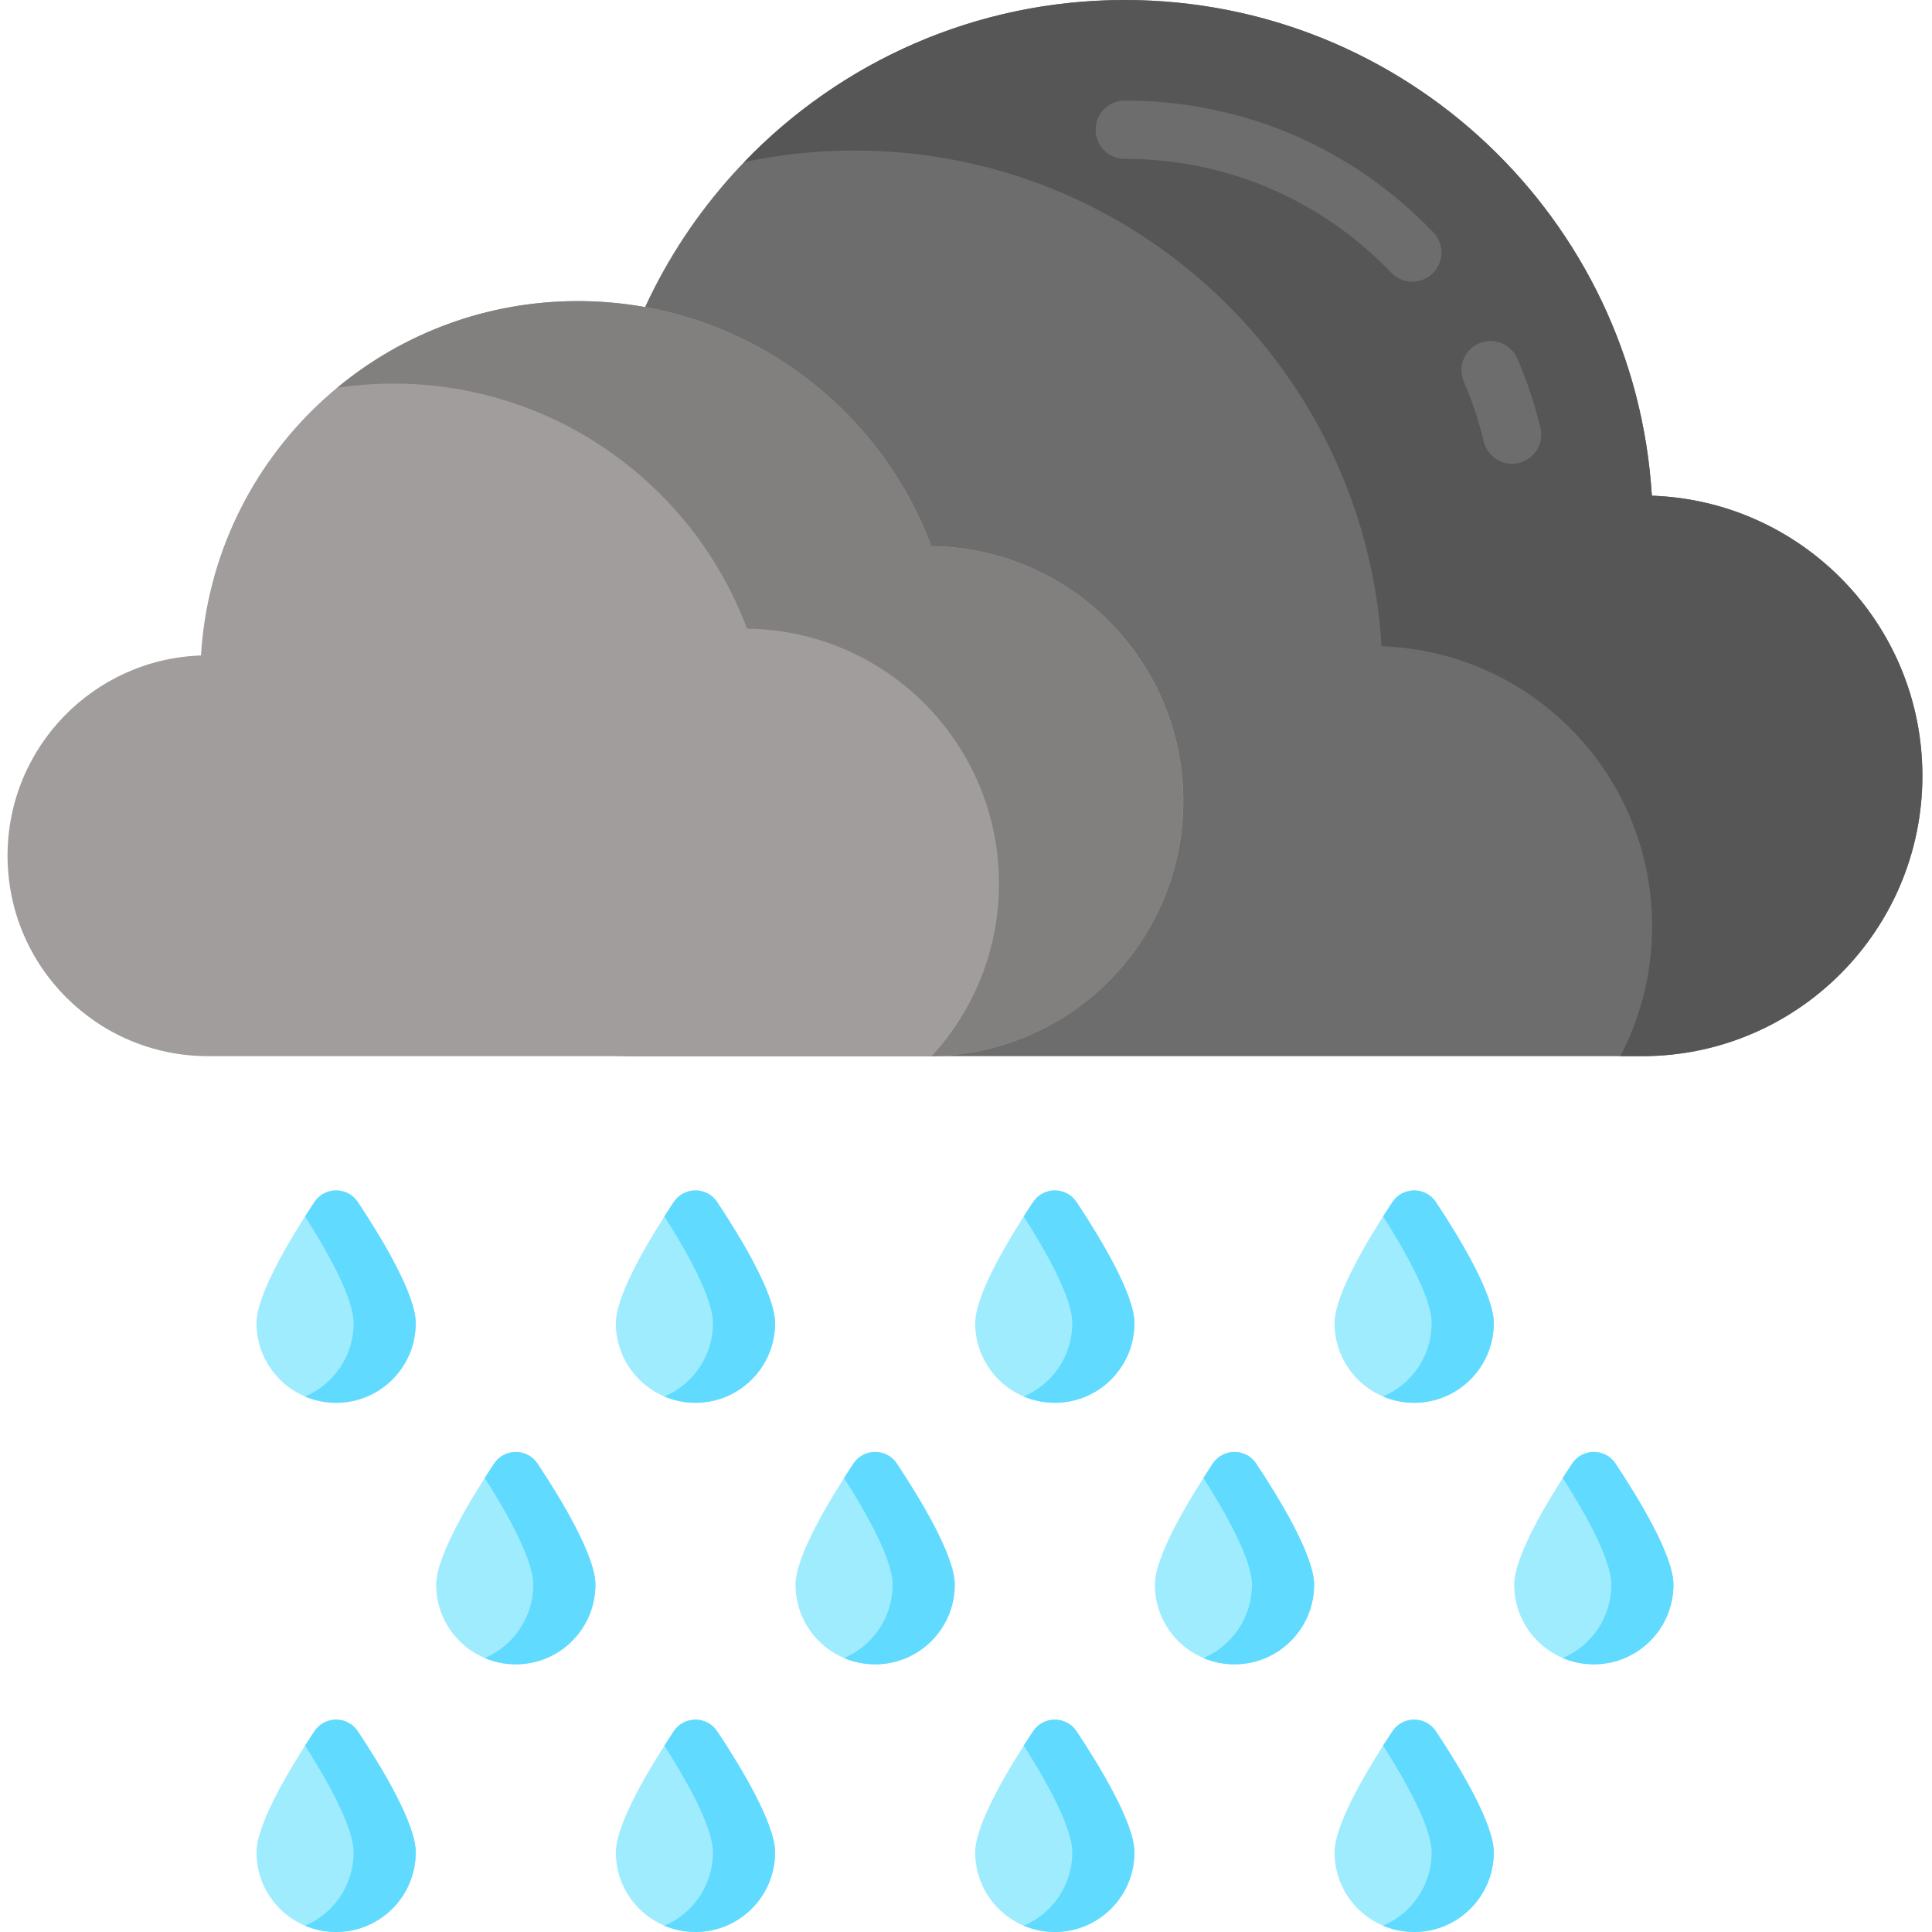
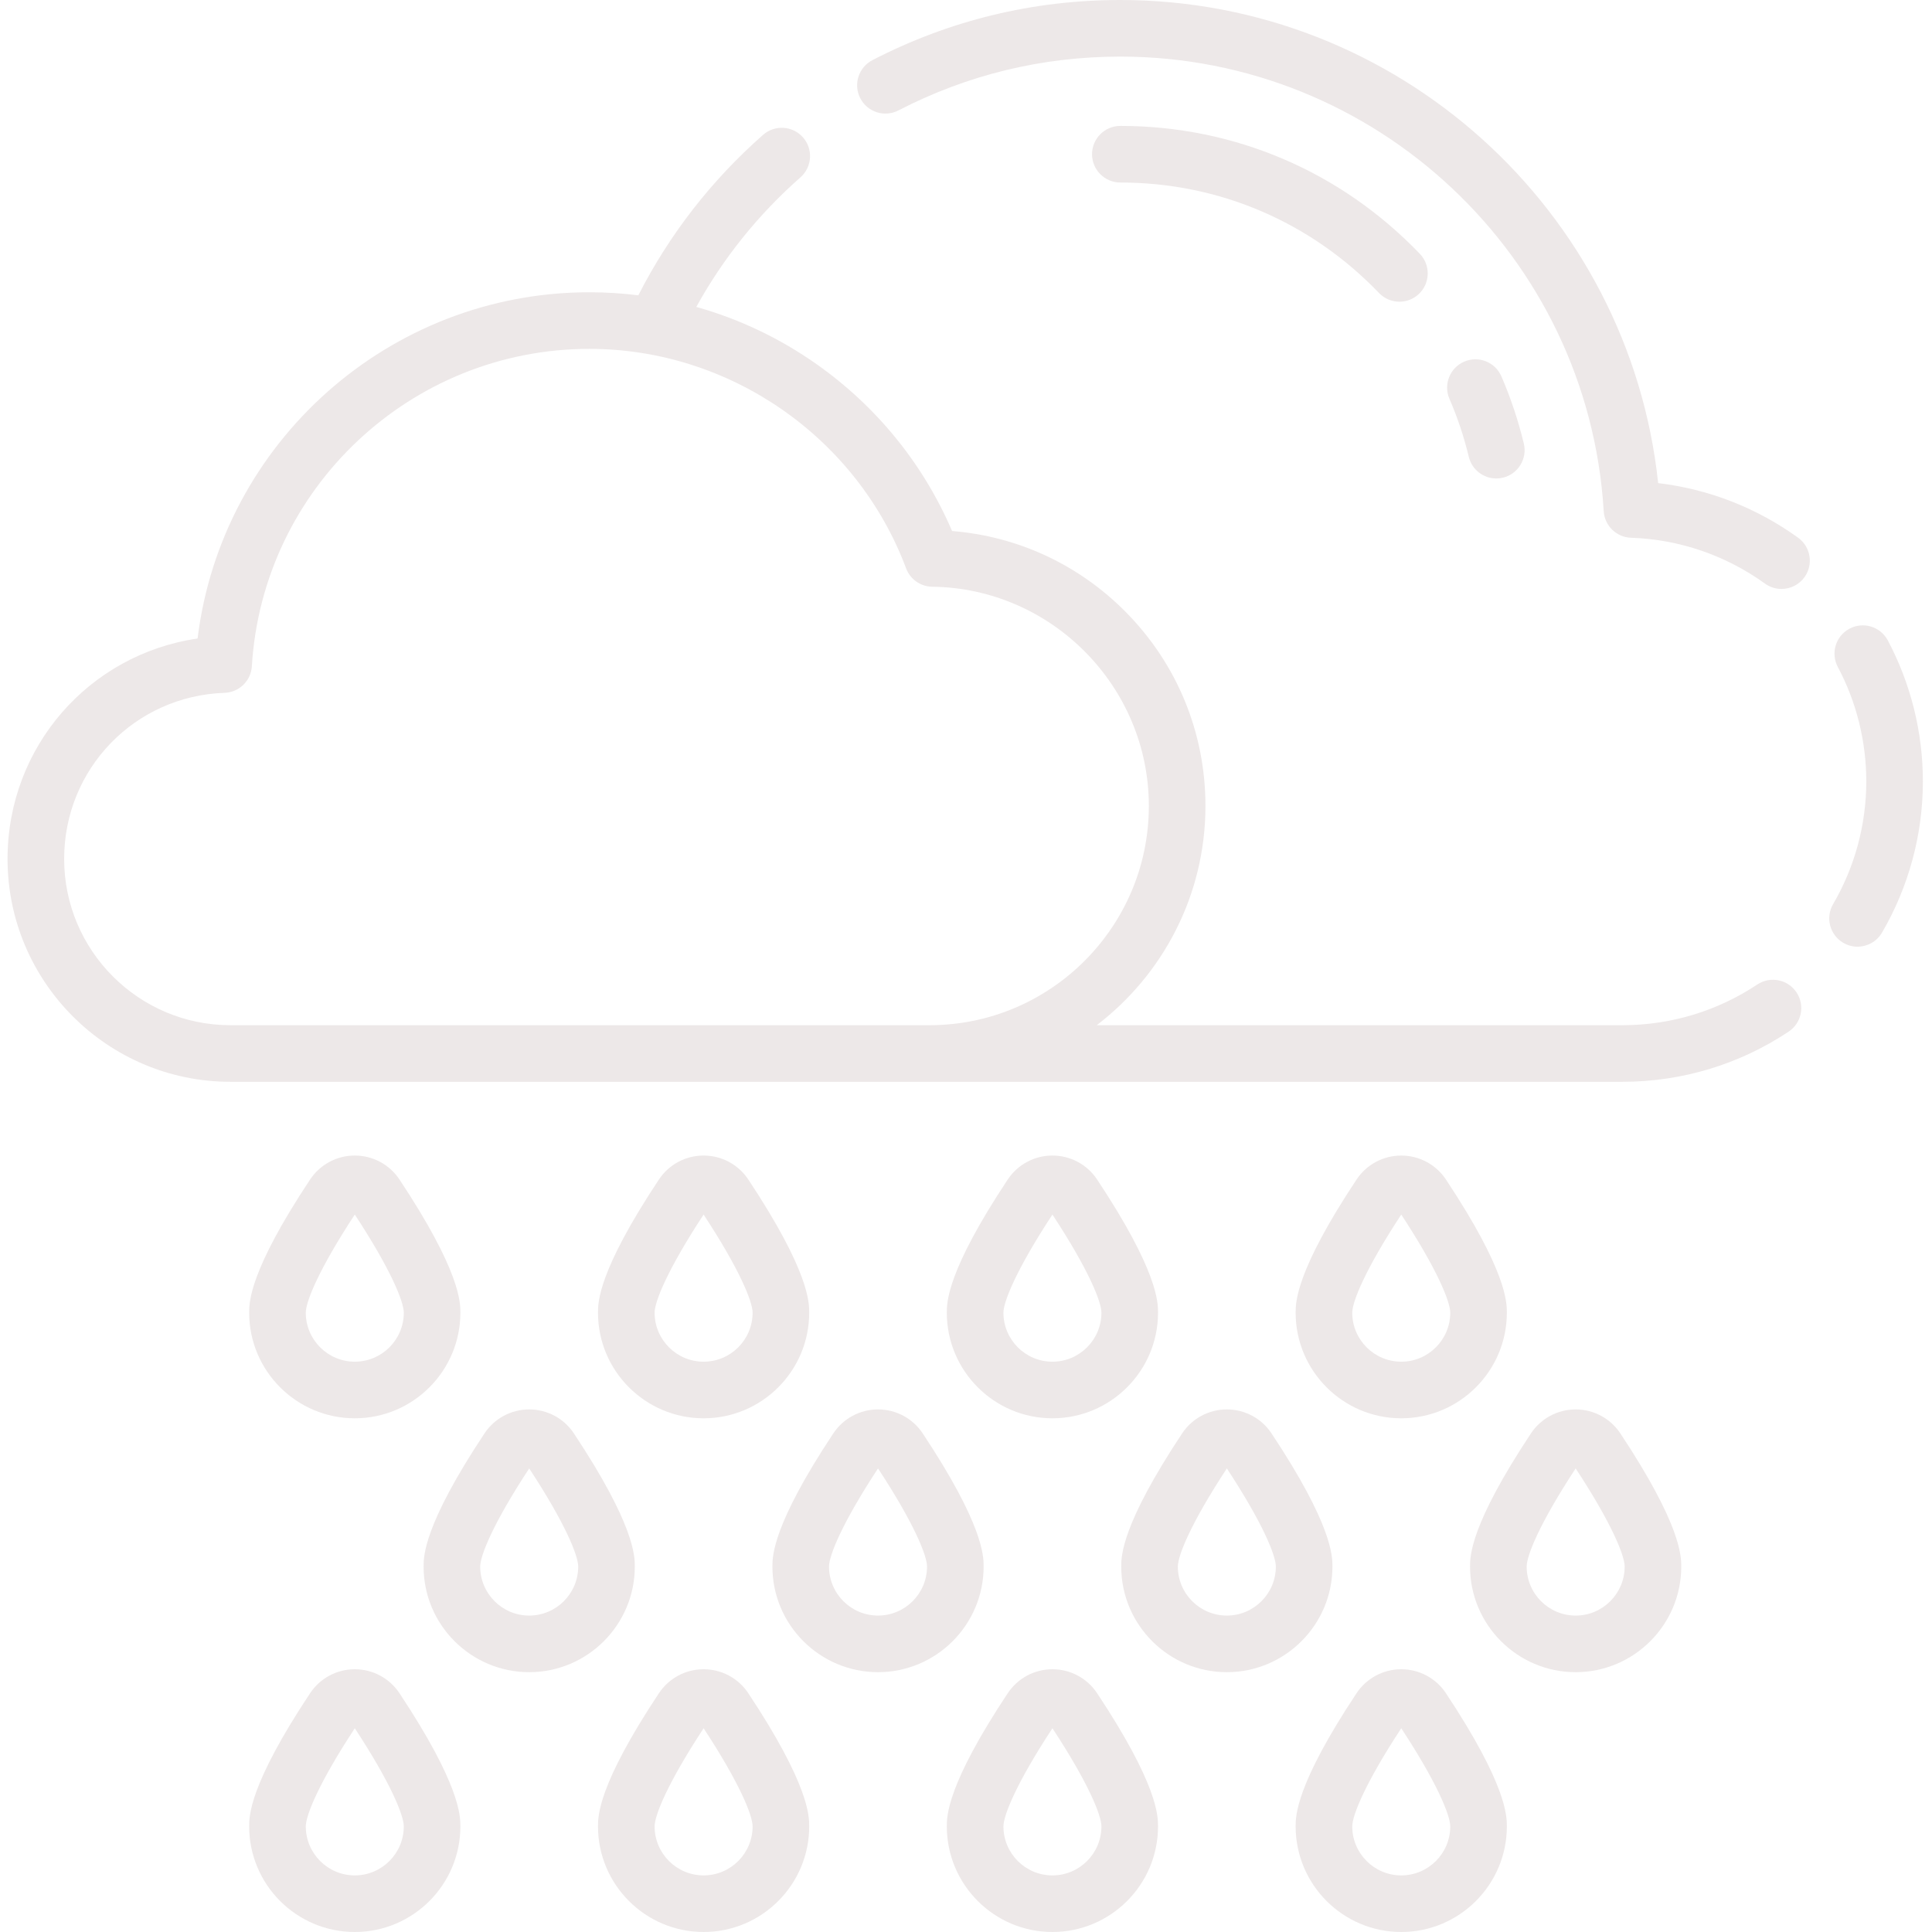
- <svg xmlns="http://www.w3.org/2000/svg" height="512pt" viewBox="-2 0 512 512" width="512pt">
-   <path d="m435.754 131.359c-4.438-73.289-65.27-131.359-139.676-131.359-60.008 0-111.188 37.773-131.078 90.84-51.676.625-93.379 42.684-93.379 94.508 0 52.215 42.328 94.543 94.539 94.543h266.996c41.035 0 74.297-33.266 74.297-74.297 0-40.164-31.871-72.863-71.699-74.234zm0 0" fill="#6d6d6d" />
-   <path d="m507.457 205.59c0 41.031-33.27 74.305-74.301 74.305h-5.758c5.387-10.285 8.438-21.996 8.438-34.406 0-40.16-31.871-72.863-71.703-74.238-4.438-73.285-65.273-131.363-139.68-131.363-10.035 0-19.816 1.059-29.242 3.062 25.453-26.469 61.23-42.945 100.863-42.945 74.41 0 135.246 58.062 139.684 131.363 39.832 1.359 71.699 34.062 71.699 74.223zm0 0" fill="#565656" />
-   <path d="m398.711 122.902c-3.492 0-6.656-2.379-7.508-5.922-1.297-5.398-3.07-10.719-5.277-15.816-1.695-3.918.105-8.465 4.023-10.16 3.914-1.695 8.465.109 10.156 4.023 2.559 5.91 4.617 12.082 6.121 18.34 1 4.152-1.555 8.324-5.707 9.32-.605.145-1.211.215-1.809.215zm0 0" fill="#6d6d6d" />
-   <path d="m372.27 74.645c-2.031 0-4.055-.797-5.574-2.379-18.668-19.449-43.746-30.16-70.617-30.16-4.266 0-7.727-3.461-7.727-7.727 0-4.27 3.461-7.727 7.727-7.727 31.117 0 60.156 12.398 81.766 34.914 2.957 3.078 2.855 7.969-.223 10.926-1.5 1.438-3.426 2.152-5.352 2.152zm0 0" fill="#6d6d6d" />
-   <path d="m51.262 173.703c3.172-52.395 46.66-93.91 99.855-93.91 42.902 0 79.488 27.004 93.707 64.941 36.945.445 66.762 30.52 66.762 67.566 0 37.328-30.262 67.59-67.59 67.59-15.625 0-174.824 0-190.879 0-29.336 0-53.117-23.781-53.117-53.117 0-28.715 22.785-52.09 51.262-53.07zm0 0" fill="#a09d9c" />
-   <path d="m311.586 212.305c0 37.008-29.758 67.07-66.656 67.57 11.062-12.039 17.809-28.082 17.809-45.707 0-37.047-29.809-67.117-66.762-67.566-14.219-37.93-50.805-64.945-93.711-64.945-5.07 0-10.047.383-14.918 1.109 17.305-14.352 39.527-22.969 63.766-22.969 42.906 0 79.492 26.996 93.711 64.941 36.953.449 66.762 30.508 66.762 67.566zm0 0" fill="#82807f" />
-   <path d="m108.18 350.652c0 11.656-9.449 21.105-21.105 21.105s-21.105-9.449-21.105-21.105c0-7.648 9.09-22.664 15.336-32.082 2.742-4.125 8.797-4.125 11.535 0 6.25 9.418 15.34 24.434 15.34 32.082zm0 0" fill="#a0ecff" />
-   <path d="m108.176 350.652c0 11.652-9.441 21.105-21.102 21.105-2.922 0-5.707-.598-8.238-1.672 7.566-3.203 12.871-10.703 12.871-19.434 0-6.688-6.945-19.004-12.863-28.289.844-1.332 1.672-2.598 2.453-3.781 2.742-4.133 8.801-4.145 11.543-.012 6.25 9.418 15.336 24.434 15.336 32.082zm0 0" fill="#60daff" />
-   <path d="m203.41 350.652c0 11.656-9.449 21.105-21.105 21.105s-21.105-9.449-21.105-21.105c0-7.648 9.09-22.664 15.336-32.082 2.742-4.125 8.797-4.125 11.535 0 6.25 9.418 15.34 24.434 15.34 32.082zm0 0" fill="#a0ecff" />
-   <path d="m203.406 350.652c0 11.652-9.441 21.105-21.102 21.105-2.922 0-5.703-.598-8.238-1.672 7.566-3.203 12.871-10.703 12.871-19.434 0-6.688-6.945-19.004-12.863-28.289.848-1.332 1.672-2.598 2.453-3.781 2.742-4.133 8.801-4.145 11.543-.012 6.25 9.418 15.336 24.434 15.336 32.082zm0 0" fill="#60daff" />
-   <path d="m298.641 350.652c0 11.656-9.449 21.105-21.105 21.105s-21.105-9.449-21.105-21.105c0-7.648 9.09-22.664 15.34-32.082 2.738-4.125 8.793-4.125 11.531 0 6.254 9.418 15.34 24.434 15.34 32.082zm0 0" fill="#a0ecff" />
-   <path d="m298.641 350.652c0 11.652-9.445 21.105-21.105 21.105-2.922 0-5.703-.598-8.238-1.672 7.566-3.203 12.871-10.703 12.871-19.434 0-6.688-6.945-19.004-12.863-28.289.848-1.332 1.672-2.598 2.457-3.781 2.738-4.133 8.801-4.145 11.543-.012 6.246 9.418 15.336 24.434 15.336 32.082zm0 0" fill="#60daff" />
-   <path d="m393.871 350.652c0 11.656-9.449 21.105-21.105 21.105s-21.105-9.449-21.105-21.105c0-7.648 9.09-22.664 15.34-32.082 2.738-4.125 8.797-4.125 11.531 0 6.254 9.418 15.34 24.434 15.34 32.082zm0 0" fill="#a0ecff" />
-   <path d="m393.871 350.652c0 11.652-9.445 21.105-21.105 21.105-2.922 0-5.703-.598-8.238-1.672 7.57-3.203 12.871-10.703 12.871-19.434 0-6.688-6.945-19.004-12.863-28.289.848-1.332 1.676-2.598 2.457-3.781 2.738-4.133 8.801-4.145 11.543-.012 6.246 9.418 15.336 24.434 15.336 32.082zm0 0" fill="#60daff" />
-   <path d="m108.18 490.895c0 11.656-9.449 21.105-21.105 21.105s-21.105-9.449-21.105-21.105c0-7.648 9.09-22.66 15.336-32.078 2.742-4.129 8.797-4.129 11.535 0 6.25 9.418 15.34 24.43 15.34 32.078zm0 0" fill="#a0ecff" />
-   <path d="m108.176 490.898c0 11.652-9.441 21.102-21.102 21.102-2.922 0-5.707-.594-8.238-1.668 7.566-3.207 12.871-10.703 12.871-19.438 0-6.688-6.945-19.004-12.863-28.289.844-1.328 1.672-2.598 2.453-3.777 2.742-4.137 8.801-4.148 11.543-.016 6.25 9.422 15.336 24.434 15.336 32.086zm0 0" fill="#60daff" />
-   <path d="m203.41 490.895c0 11.656-9.449 21.105-21.105 21.105s-21.105-9.449-21.105-21.105c0-7.648 9.09-22.66 15.336-32.078 2.742-4.129 8.797-4.129 11.535 0 6.25 9.418 15.34 24.43 15.34 32.078zm0 0" fill="#a0ecff" />
-   <path d="m203.406 490.898c0 11.652-9.441 21.102-21.102 21.102-2.922 0-5.703-.594-8.238-1.668 7.566-3.207 12.871-10.703 12.871-19.438 0-6.688-6.945-19.004-12.863-28.289.848-1.328 1.672-2.598 2.453-3.777 2.742-4.137 8.801-4.148 11.543-.016 6.25 9.422 15.336 24.434 15.336 32.086zm0 0" fill="#60daff" />
-   <path d="m298.641 490.895c0 11.656-9.449 21.105-21.105 21.105s-21.105-9.449-21.105-21.105c0-7.648 9.09-22.66 15.34-32.078 2.738-4.129 8.793-4.129 11.531 0 6.254 9.418 15.34 24.43 15.34 32.078zm0 0" fill="#a0ecff" />
-   <path d="m298.641 490.898c0 11.652-9.445 21.102-21.105 21.102-2.922 0-5.703-.594-8.238-1.668 7.566-3.207 12.871-10.703 12.871-19.438 0-6.688-6.945-19.004-12.863-28.289.848-1.328 1.672-2.598 2.457-3.777 2.738-4.137 8.801-4.148 11.543-.016 6.246 9.422 15.336 24.434 15.336 32.086zm0 0" fill="#60daff" />
-   <path d="m393.871 490.895c0 11.656-9.449 21.105-21.105 21.105s-21.105-9.449-21.105-21.105c0-7.648 9.09-22.66 15.34-32.078 2.738-4.129 8.797-4.129 11.531 0 6.254 9.418 15.34 24.43 15.34 32.078zm0 0" fill="#a0ecff" />
-   <path d="m393.871 490.898c0 11.652-9.445 21.102-21.105 21.102-2.922 0-5.703-.594-8.238-1.668 7.57-3.207 12.871-10.703 12.871-19.438 0-6.688-6.945-19.004-12.863-28.289.848-1.328 1.676-2.598 2.457-3.777 2.738-4.137 8.801-4.148 11.543-.016 6.246 9.422 15.336 24.434 15.336 32.086zm0 0" fill="#60daff" />
-   <path d="m155.797 419.961c0 11.656-9.449 21.105-21.105 21.105s-21.105-9.449-21.105-21.105c0-7.648 9.09-22.664 15.336-32.082 2.738-4.125 8.797-4.125 11.535 0 6.25 9.418 15.34 24.434 15.34 32.082zm0 0" fill="#a0ecff" />
-   <path d="m155.793 419.961c0 11.652-9.445 21.105-21.105 21.105-2.922 0-5.703-.598-8.238-1.672 7.57-3.203 12.871-10.703 12.871-19.434 0-6.688-6.941-19.004-12.863-28.289.848-1.332 1.676-2.598 2.457-3.781 2.738-4.133 8.801-4.145 11.543-.012 6.246 9.418 15.336 24.43 15.336 32.082zm0 0" fill="#60daff" />
-   <path d="m251.027 419.961c0 11.656-9.449 21.105-21.105 21.105s-21.105-9.449-21.105-21.105c0-7.648 9.09-22.664 15.336-32.082 2.738-4.125 8.797-4.125 11.535 0 6.25 9.418 15.34 24.434 15.34 32.082zm0 0" fill="#a0ecff" />
-   <path d="m251.023 419.961c0 11.652-9.445 21.105-21.102 21.105-2.926 0-5.707-.598-8.242-1.672 7.57-3.203 12.871-10.703 12.871-19.434 0-6.688-6.941-19.004-12.863-28.289.848-1.332 1.676-2.598 2.457-3.781 2.738-4.133 8.801-4.145 11.543-.012 6.246 9.418 15.336 24.43 15.336 32.082zm0 0" fill="#60daff" />
-   <path d="m346.258 419.961c0 11.656-9.449 21.105-21.105 21.105s-21.105-9.449-21.105-21.105c0-7.648 9.09-22.664 15.336-32.082 2.738-4.125 8.797-4.125 11.535 0 6.25 9.418 15.34 24.434 15.34 32.082zm0 0" fill="#a0ecff" />
-   <path d="m346.254 419.961c0 11.652-9.445 21.105-21.102 21.105-2.922 0-5.707-.598-8.242-1.672 7.57-3.203 12.871-10.703 12.871-19.434 0-6.688-6.941-19.004-12.863-28.289.848-1.332 1.676-2.598 2.457-3.781 2.738-4.133 8.801-4.145 11.543-.012 6.246 9.418 15.336 24.43 15.336 32.082zm0 0" fill="#60daff" />
-   <path d="m441.488 419.961c0 11.656-9.449 21.105-21.105 21.105s-21.105-9.449-21.105-21.105c0-7.648 9.09-22.664 15.336-32.082 2.742-4.125 8.797-4.125 11.535 0 6.25 9.418 15.34 24.434 15.34 32.082zm0 0" fill="#a0ecff" />
-   <path d="m441.484 419.961c0 11.652-9.445 21.105-21.102 21.105-2.922 0-5.707-.598-8.238-1.672 7.566-3.203 12.871-10.703 12.871-19.434 0-6.688-6.945-19.004-12.867-28.289.848-1.332 1.676-2.598 2.457-3.781 2.742-4.133 8.801-4.145 11.543-.012 6.25 9.418 15.336 24.43 15.336 32.082zm0 0" fill="#60daff" />
+ <svg xmlns="http://www.w3.org/2000/svg" height="512px" viewBox="-2 0 512 512" width="512px" class="">
+   <g>
+     <path d="m474.512 142.496c-11.008-7.941-23.715-12.883-37.082-14.469-7.688-72.305-69.066-128.027-142.527-128.027-23.129 0-45.234 5.363-65.699 15.938-3.68 1.902-5.121 6.426-3.219 10.105 1.902 3.68 6.43 5.121 10.105 3.219 18.316-9.461 38.102-14.262 58.812-14.262 67.742 0 124.008 52.914 128.098 120.465.234 3.859 3.363 6.91 7.227 7.043 12.82.441 25.098 4.645 35.508 12.152 1.324.957 2.859 1.418 4.379 1.418 2.328 0 4.625-1.082 6.09-3.113 2.426-3.355 1.664-8.043-1.691-10.469zm0 0" data-original="#000000" class="active-path" data-old_color="#000000" fill="#EDE8E8" />
+     <path d="m498.281 169.699c-1.945-3.652-6.492-5.039-10.145-3.09-3.656 1.945-5.043 6.488-3.094 10.145 4.934 9.266 7.543 19.746 7.543 30.316 0 11.43-3.039 22.68-8.793 32.527-2.09 3.578-.883 8.172 2.691 10.258 1.191.695 2.492 1.027 3.777 1.027 2.578 0 5.09-1.332 6.484-3.719 7.09-12.141 10.84-26.008 10.84-40.094 0-13.02-3.219-25.941-9.305-37.371zm0 0" data-original="#000000" class="active-path" data-old_color="#000000" fill="#EDE8E8" />
+     <path d="m463.699 260.906c-10.605 7.055-22.961 10.781-35.73 10.781h-139.324c17.496-13.367 28.812-34.438 28.812-58.105 0-19.371-7.5-37.621-21.121-51.395-12.41-12.547-28.598-20.059-46.023-21.461-7.625-17.75-19.953-32.953-35.875-44.191-9.801-6.914-20.57-12.016-31.914-15.199 7.141-12.938 16.398-24.465 27.609-34.34 3.105-2.738 3.406-7.477.668-10.586-2.734-3.109-7.477-3.406-10.582-.672-13.711 12.074-24.812 26.367-33.055 42.523-4.277-.531-8.605-.809-12.973-.809-53.047 0-97.461 39.805-103.828 91.758-28.727 4.184-50.363 28.676-50.363 58.418 0 32.566 26.492 59.059 59.059 59.059h368.91c15.738 0 30.965-4.594 44.039-13.293 3.449-2.293 4.387-6.949 2.09-10.398-2.293-3.445-6.949-4.383-10.398-2.09zm-404.641 10.781c-24.293 0-44.059-19.762-44.059-44.059 0-23.863 18.676-43.199 42.516-44.02 3.867-.133 6.996-3.184 7.23-7.043 2.855-47.164 42.145-84.113 89.441-84.113 37.168 0 70.902 23.379 83.941 58.172 1.086 2.898 3.84 4.832 6.934 4.867 31.648.383 57.395 26.441 57.395 58.09 0 32.039-26.066 58.105-58.109 58.105zm0 0" data-original="#000000" class="active-path" data-old_color="#000000" fill="#EDE8E8" />
+     <path d="m394.527 126.801c.582 0 1.172-.066 1.758-.207 4.027-.969 6.512-5.02 5.543-9.047-1.461-6.074-3.461-12.066-5.941-17.805-1.648-3.801-6.062-5.551-9.863-3.902-3.801 1.645-5.551 6.059-3.906 9.859 2.145 4.949 3.867 10.113 5.125 15.355.824 3.438 3.898 5.746 7.285 5.746zm0 0" data-original="#000000" class="active-path" data-old_color="#000000" fill="#EDE8E8" />
+     <path d="m363.453 77.648c1.473 1.535 3.441 2.309 5.41 2.309 1.867 0 3.738-.695 5.191-2.09 2.988-2.867 3.086-7.613.219-10.602-20.977-21.859-49.164-33.895-79.371-33.895-4.141 0-7.5 3.359-7.5 7.5s3.359 7.5 7.5 7.5c26.082 0 50.426 10.398 68.551 29.277zm0 0" data-original="#000000" class="active-path" data-old_color="#000000" fill="#EDE8E8" />
+     <path d="m120.008 347.879c0-2.711 0-10.965-16.137-35.289-2.641-3.98-7.07-6.359-11.848-6.359-4.777 0-9.207 2.379-11.848 6.359-16.141 24.324-16.141 32.574-16.141 35.289 0 15.43 12.555 27.984 27.988 27.984 15.43 0 27.984-12.555 27.984-27.984zm-40.973 0c0-2.906 3.418-11.438 12.988-26.008 9.57 14.57 12.988 23.102 12.988 26.008 0 7.16-5.828 12.984-12.988 12.984-7.16 0-12.988-5.824-12.988-12.984zm0 0" data-original="#000000" class="active-path" data-old_color="#000000" fill="#EDE8E8" />
+     <path d="m212.449 347.879c0-2.711 0-10.965-16.137-35.289-2.641-3.98-7.07-6.359-11.848-6.359s-9.207 2.379-11.848 6.359c-16.141 24.324-16.141 32.574-16.141 35.289 0 15.43 12.555 27.984 27.988 27.984 15.43 0 27.984-12.555 27.984-27.984zm-40.973 0c0-2.906 3.418-11.438 12.988-26.008 9.57 14.57 12.984 23.102 12.984 26.008 0 7.16-5.824 12.984-12.984 12.984s-12.988-5.824-12.988-12.984zm0 0" data-original="#000000" class="active-path" data-old_color="#000000" fill="#EDE8E8" />
+     <path d="m304.891 347.879c0-2.711 0-10.965-16.137-35.289-2.645-3.98-7.07-6.359-11.852-6.359-4.773 0-9.203 2.379-11.844 6.359-16.141 24.324-16.141 32.574-16.141 35.289 0 15.43 12.555 27.984 27.984 27.984 15.434 0 27.988-12.555 27.988-27.984zm-40.973 0c0-2.906 3.418-11.441 12.988-26.008 9.57 14.57 12.984 23.102 12.984 26.008 0 7.16-5.824 12.984-12.984 12.984s-12.988-5.824-12.988-12.984zm0 0" data-original="#000000" class="active-path" data-old_color="#000000" fill="#EDE8E8" />
+     <path d="m397.332 347.879c0-2.715 0-10.965-16.137-35.285-2.641-3.984-7.07-6.359-11.848-6.359s-9.207 2.375-11.852 6.359c-16.137 24.324-16.137 32.574-16.137 35.285 0 15.434 12.555 27.984 27.984 27.984 15.434 0 27.988-12.555 27.988-27.984zm-40.973 0c0-2.906 3.418-11.438 12.988-26.008 9.566 14.57 12.984 23.102 12.984 26.008 0 7.16-5.824 12.984-12.984 12.984s-12.988-5.824-12.988-12.984zm0 0" data-original="#000000" class="active-path" data-old_color="#000000" fill="#EDE8E8" />
+     <path d="m92.023 442.367c-4.777 0-9.207 2.379-11.848 6.359-16.141 24.324-16.141 32.574-16.141 35.289 0 15.43 12.555 27.984 27.988 27.984 15.43 0 27.984-12.555 27.984-27.984 0-2.711 0-10.965-16.137-35.289-2.641-3.98-7.07-6.359-11.848-6.359zm0 54.633c-7.16 0-12.988-5.824-12.988-12.984 0-2.906 3.418-11.438 12.988-26.008 9.57 14.57 12.984 23.102 12.984 26.008 0 7.16-5.824 12.984-12.984 12.984zm0 0" data-original="#000000" class="active-path" data-old_color="#000000" fill="#EDE8E8" />
+     <path d="m184.465 442.367c-4.777 0-9.207 2.379-11.848 6.359-16.141 24.324-16.141 32.574-16.141 35.289 0 15.43 12.555 27.984 27.988 27.984 15.43 0 27.984-12.555 27.984-27.984 0-2.711 0-10.965-16.137-35.289-2.641-3.98-7.07-6.359-11.848-6.359zm0 54.633c-7.16 0-12.988-5.824-12.988-12.984 0-2.906 3.418-11.441 12.988-26.008 9.57 14.57 12.984 23.102 12.984 26.008 0 7.16-5.824 12.984-12.984 12.984zm0 0" data-original="#000000" class="active-path" data-old_color="#000000" fill="#EDE8E8" />
+     <path d="m276.902 442.367c-4.773 0-9.203 2.379-11.844 6.359-16.141 24.324-16.141 32.574-16.141 35.289 0 15.43 12.555 27.984 27.984 27.984 15.434 0 27.988-12.555 27.988-27.984 0-2.711 0-10.965-16.141-35.289-2.641-3.98-7.066-6.359-11.848-6.359zm.004 54.633c-7.164 0-12.988-5.824-12.988-12.984 0-2.906 3.418-11.441 12.988-26.008 9.57 14.57 12.984 23.102 12.984 26.008 0 7.16-5.824 12.984-12.984 12.984zm0 0" data-original="#000000" class="active-path" data-old_color="#000000" fill="#EDE8E8" />
+     <path d="m369.348 442.367c-4.777 0-9.207 2.379-11.852 6.359-16.137 24.324-16.137 32.574-16.137 35.289 0 15.43 12.555 27.984 27.984 27.984 15.434 0 27.988-12.555 27.988-27.984 0-2.715 0-10.965-16.141-35.289-2.637-3.98-7.066-6.359-11.844-6.359zm0 54.633c-7.164 0-12.988-5.824-12.988-12.984 0-2.906 3.418-11.438 12.988-26.008 9.566 14.566 12.984 23.102 12.984 26.008 0 7.16-5.824 12.984-12.984 12.984zm0 0" data-original="#000000" class="active-path" data-old_color="#000000" fill="#EDE8E8" />
+     <path d="m166.23 415.156c0-2.711 0-10.961-16.141-35.285-2.641-3.984-7.07-6.359-11.848-6.359-4.777 0-9.207 2.375-11.848 6.359-16.137 24.32-16.137 32.574-16.137 35.285 0 15.434 12.555 27.988 27.984 27.988 15.43 0 27.988-12.555 27.988-27.988zm-27.988 12.988c-7.16 0-12.984-5.828-12.984-12.988 0-2.906 3.418-11.438 12.984-26.008 9.57 14.57 12.988 23.105 12.988 26.008 0 7.16-5.828 12.988-12.988 12.988zm0 0" data-original="#000000" class="active-path" data-old_color="#000000" fill="#EDE8E8" />
+     <path d="m258.672 415.156c0-2.711 0-10.965-16.141-35.285-2.641-3.98-7.07-6.359-11.848-6.359s-9.203 2.379-11.848 6.359c-16.137 24.324-16.137 32.574-16.137 35.285 0 15.434 12.555 27.988 27.984 27.988 15.43 0 27.988-12.555 27.988-27.988zm-27.988 12.988c-7.16 0-12.984-5.828-12.984-12.988 0-2.902 3.418-11.438 12.984-26.008 9.57 14.57 12.988 23.102 12.988 26.008 0 7.16-5.828 12.988-12.988 12.988zm0 0" data-original="#000000" class="active-path" data-old_color="#000000" fill="#EDE8E8" />
+     <path d="m351.113 415.156c0-2.711 0-10.961-16.141-35.285-2.641-3.98-7.07-6.359-11.848-6.359s-9.203 2.375-11.848 6.359c-16.137 24.324-16.137 32.574-16.137 35.285 0 15.434 12.555 27.988 27.984 27.988s27.988-12.555 27.988-27.988zm-27.988 12.988c-7.16 0-12.984-5.828-12.984-12.988 0-2.902 3.418-11.438 12.988-26.008 9.566 14.57 12.984 23.105 12.984 26.008 0 7.16-5.828 12.988-12.988 12.988zm0 0" data-original="#000000" class="active-path" data-old_color="#000000" fill="#EDE8E8" />
+     <path d="m415.566 373.512c-4.777 0-9.207 2.375-11.848 6.359-16.141 24.324-16.141 32.574-16.141 35.285 0 15.434 12.559 27.988 27.988 27.988 15.43 0 27.984-12.555 27.984-27.988 0-2.711 0-10.961-16.137-35.285-2.641-3.98-7.07-6.359-11.848-6.359zm0 54.633c-7.16 0-12.984-5.828-12.984-12.988 0-2.902 3.414-11.438 12.984-26.008 9.57 14.574 12.988 23.105 12.988 26.008 0 7.16-5.828 12.988-12.988 12.988zm0 0" data-original="#000000" class="active-path" data-old_color="#000000" fill="#EDE8E8" />
+   </g>
</svg>
